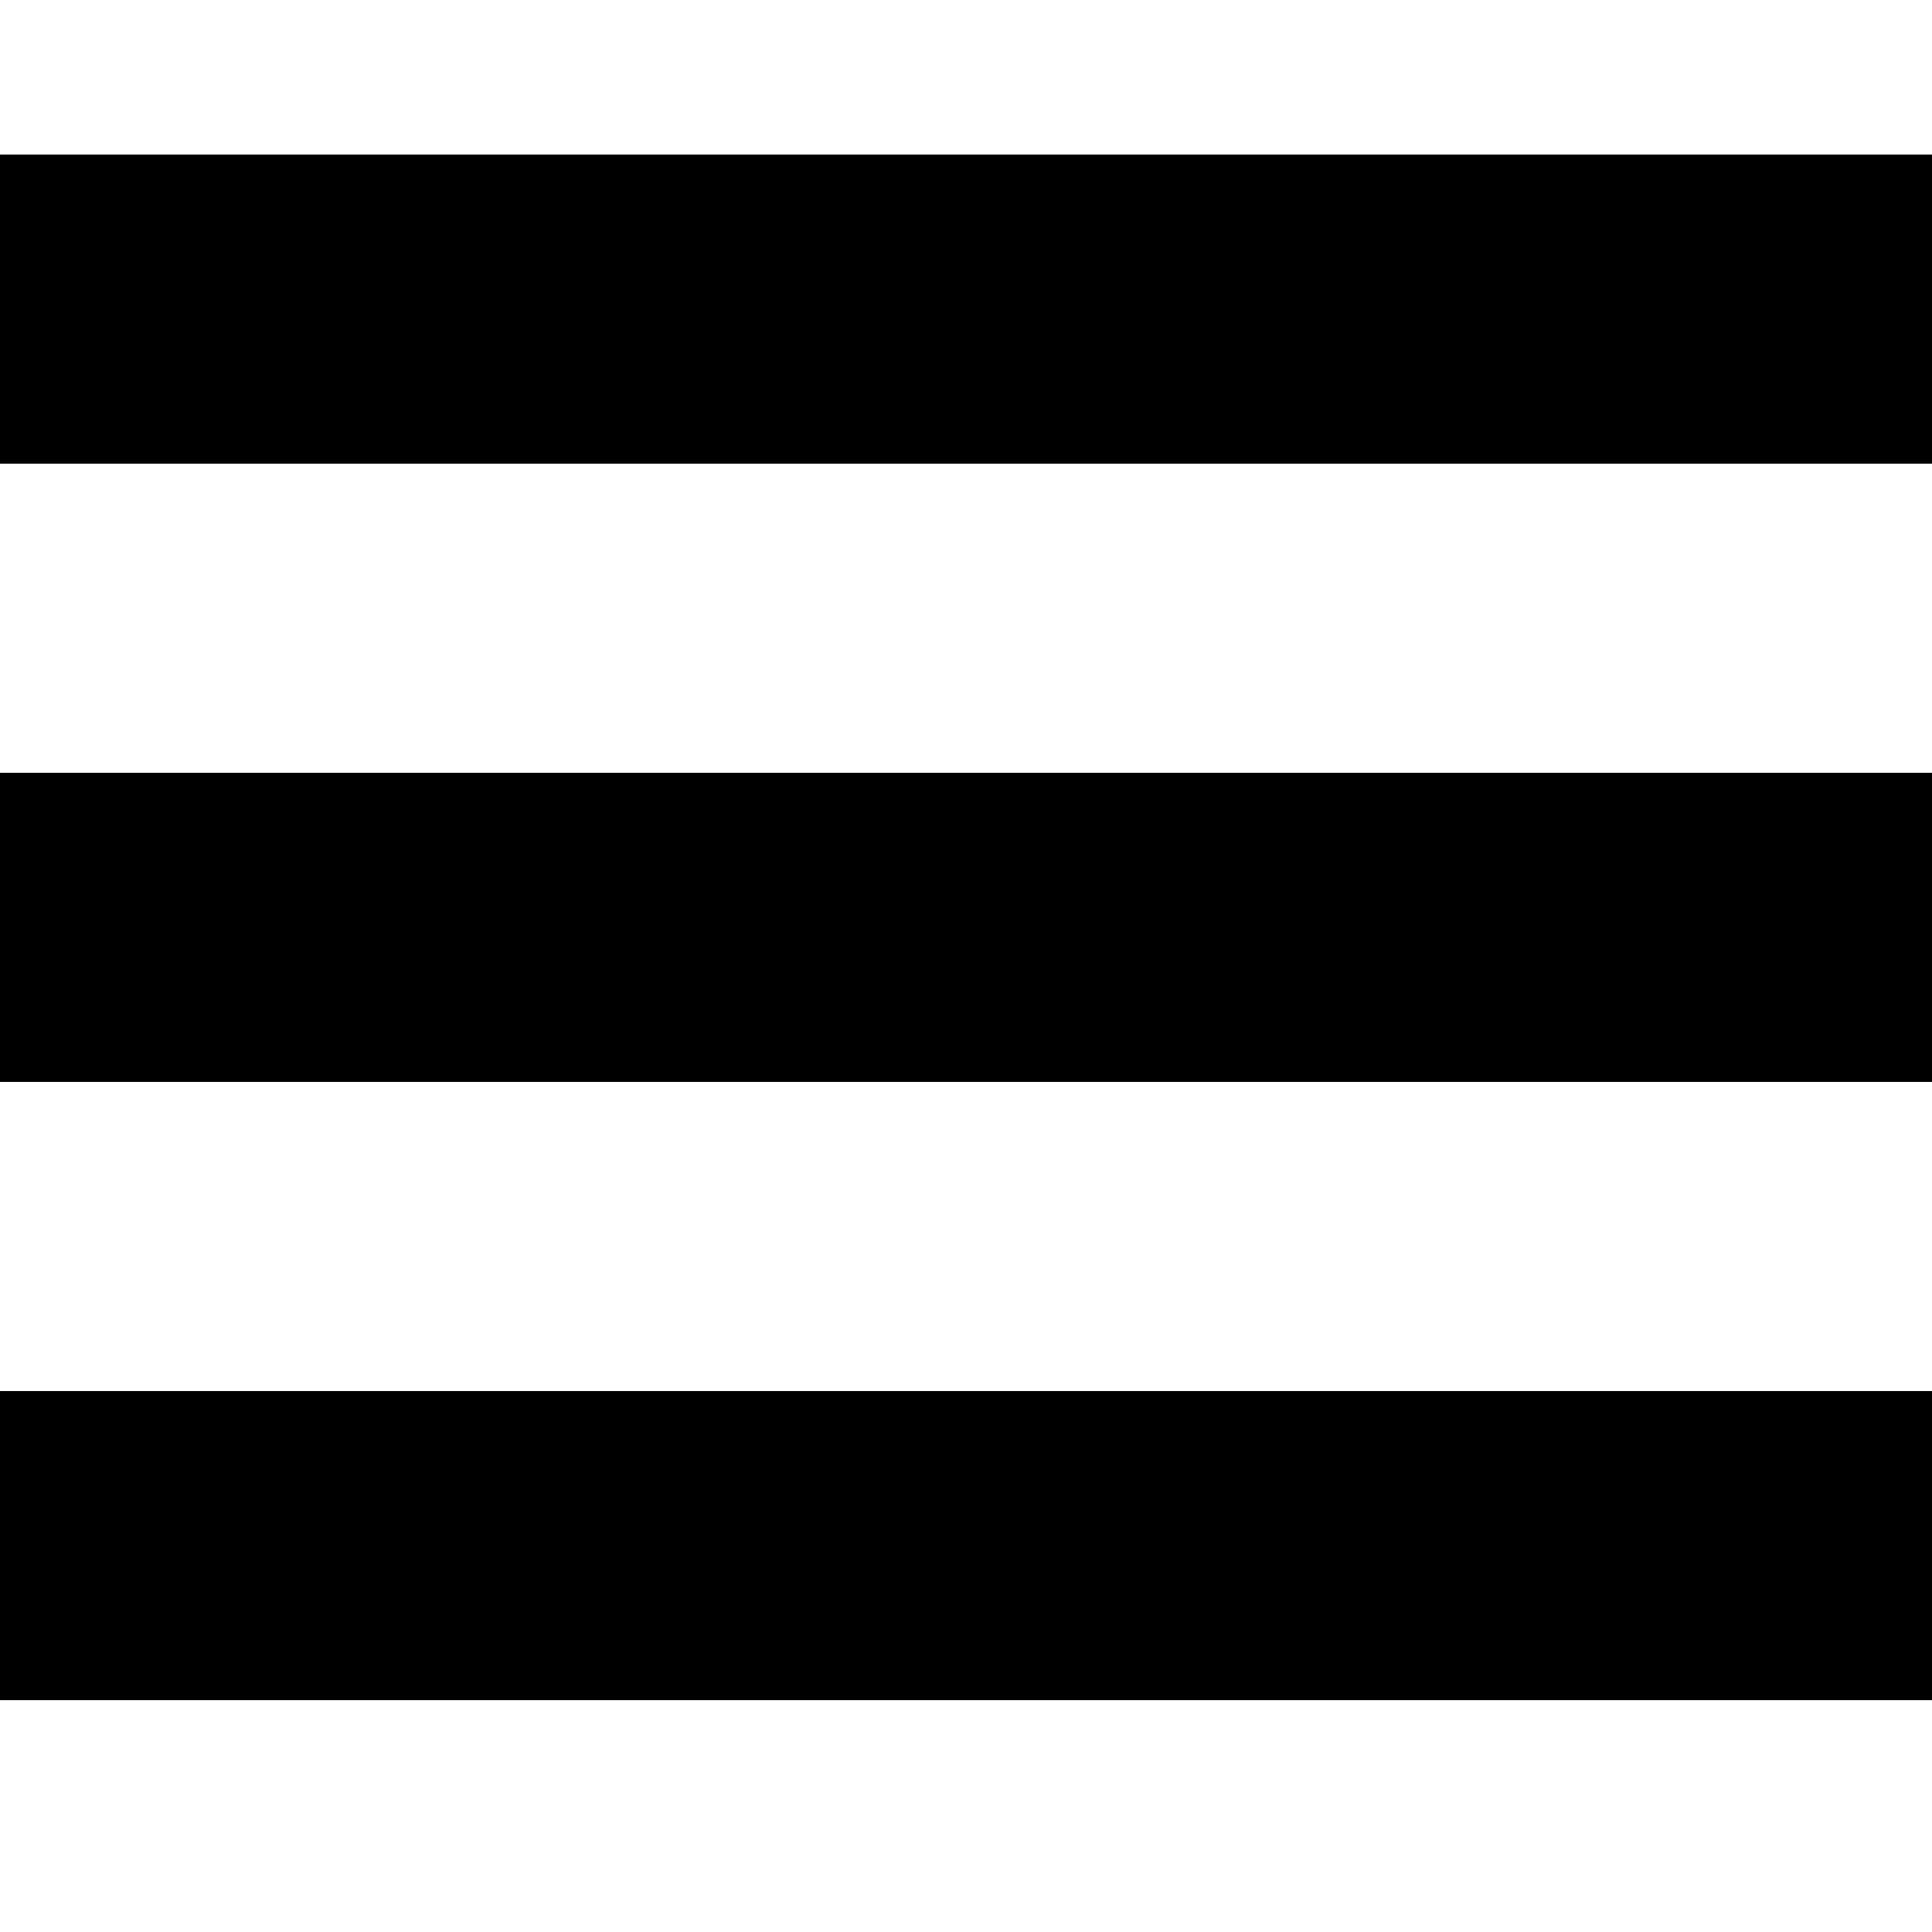
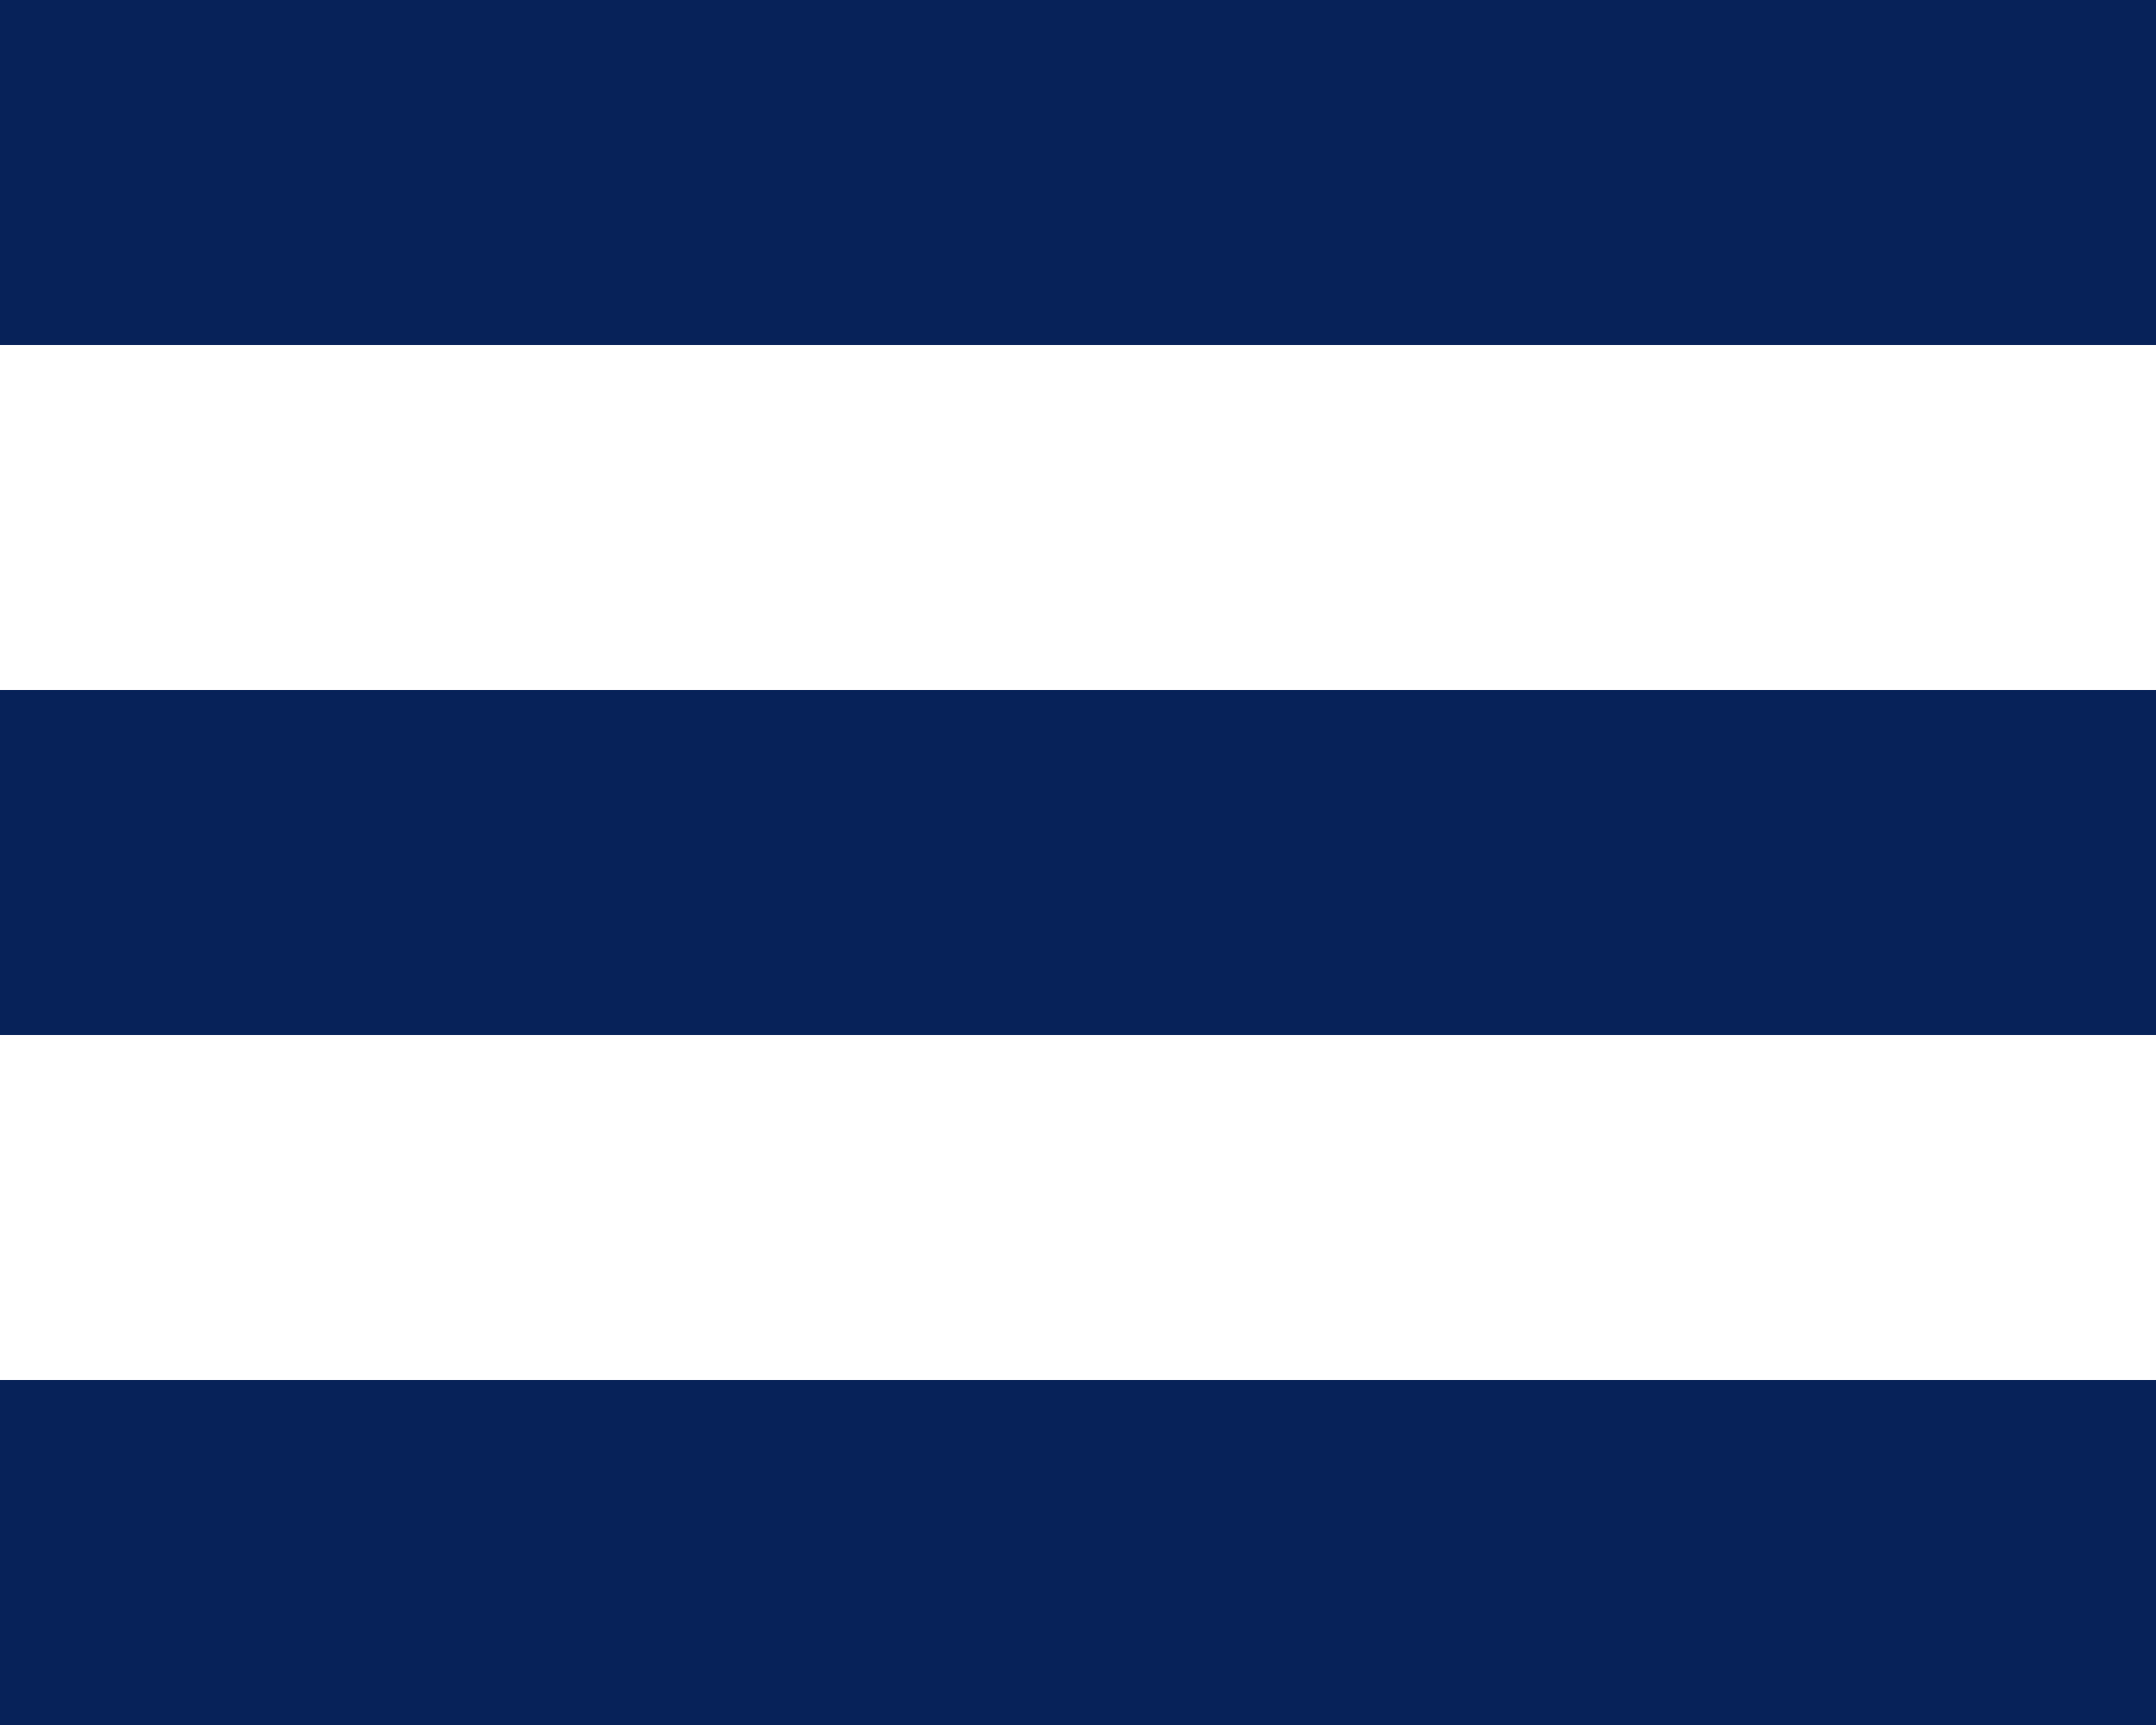
- <svg xmlns="http://www.w3.org/2000/svg" height="25px" version="1.1" viewBox="0 0 25 25" width="25px">
+ <svg xmlns="http://www.w3.org/2000/svg" width="25px" height="20px" viewBox="0 0 25 20" version="1.1">
  <defs />
-   <g fill="none" fill-rule="evenodd" id="TabBar-Icons" stroke="none" stroke-width="1">
-     <g fill="#000000" id="Hamburger">
-       <path d="M0,2 L25,2 L25,6 L0,6 L0,2 Z M0,10 L25,10 L25,14 L0,14 L0,10 Z M0,18 L25,18 L25,22 L0,22 L0,18 Z" />
+   <g id="Page-1" stroke="none" stroke-width="1" fill="none" fill-rule="evenodd">
+     <g id="hamburger" fill="#072258">
+       <g id="TabBar-Icons">
+         <g id="Hamburger">
+           <path d="M0,0 L25,0 L25,4 L0,4 L0,0 L0,0 Z M0,8 L25,8 L25,12 L0,12 L0,8 L0,8 Z M0,16 L25,16 L25,20 L0,20 L0,16 L0,16 Z" id="Shape" />
+         </g>
+       </g>
    </g>
  </g>
</svg>
